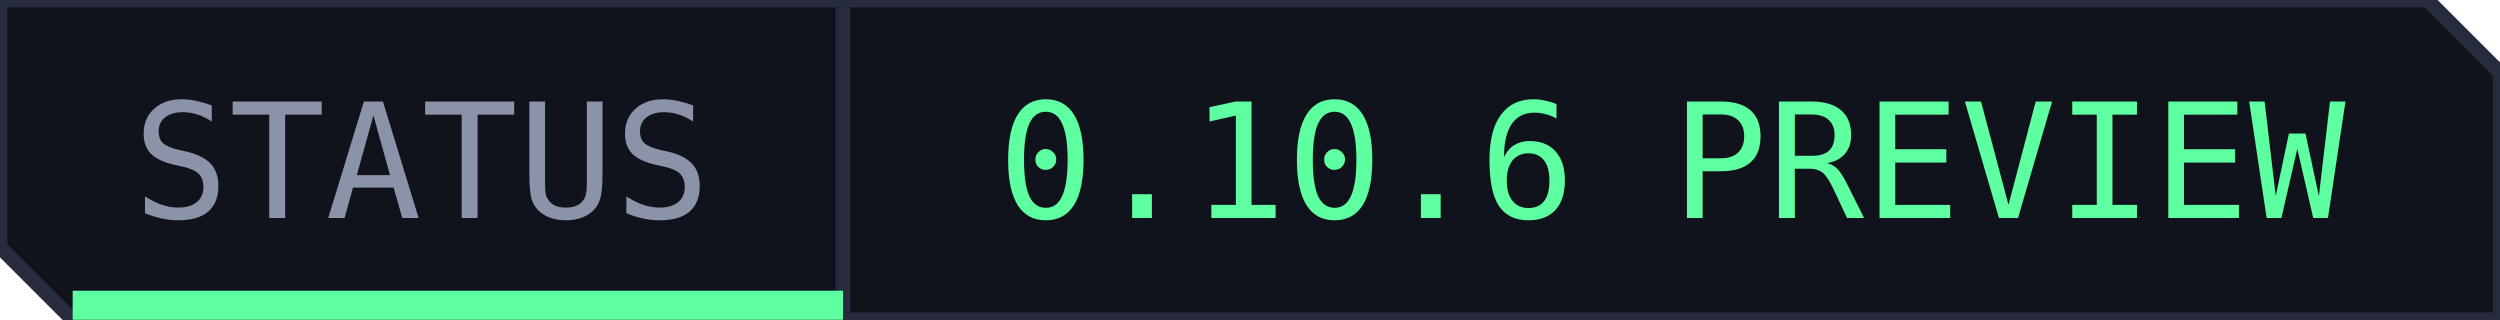
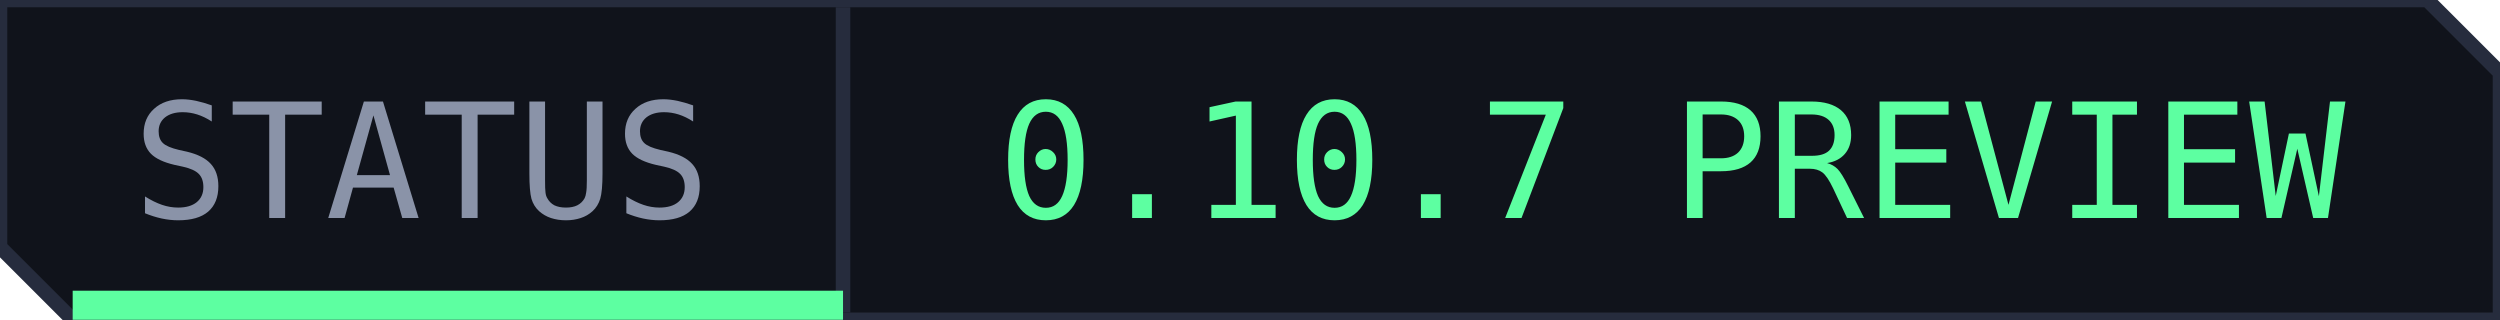
- <svg xmlns="http://www.w3.org/2000/svg" width="172" height="22" viewBox="0 0 172 22" role="img" aria-label="status: 0.10.6 preview">
+ <svg xmlns="http://www.w3.org/2000/svg" width="172" height="22" viewBox="0 0 172 22" role="img" aria-label="status: 0.10.7 preview">
  <path d="M0,0 H167 L172,5 V22 H5 L0,17 Z" fill="#10131b" stroke="#262c3d" />
  <path d="M58,0.5 V21.5" stroke="#262c3d" />
  <path d="M5,21 H58" stroke="#5dffa1" stroke-width="2" />
  <g font-family="Consolas, 'DejaVu Sans Mono', Menlo, monospace" font-size="11" text-anchor="middle">
    <text x="29.0" y="15" fill="#8a93a8" textLength="42.0" lengthAdjust="spacingAndGlyphs">STATUS</text>
-     <text x="115.0" y="15" fill="#5dffa1" textLength="98.0" lengthAdjust="spacingAndGlyphs">0.10.6 PREVIEW</text>
+     <text x="115.0" y="15" fill="#5dffa1" textLength="98.0" lengthAdjust="spacingAndGlyphs">0.10.7 PREVIEW</text>
  </g>
</svg>
